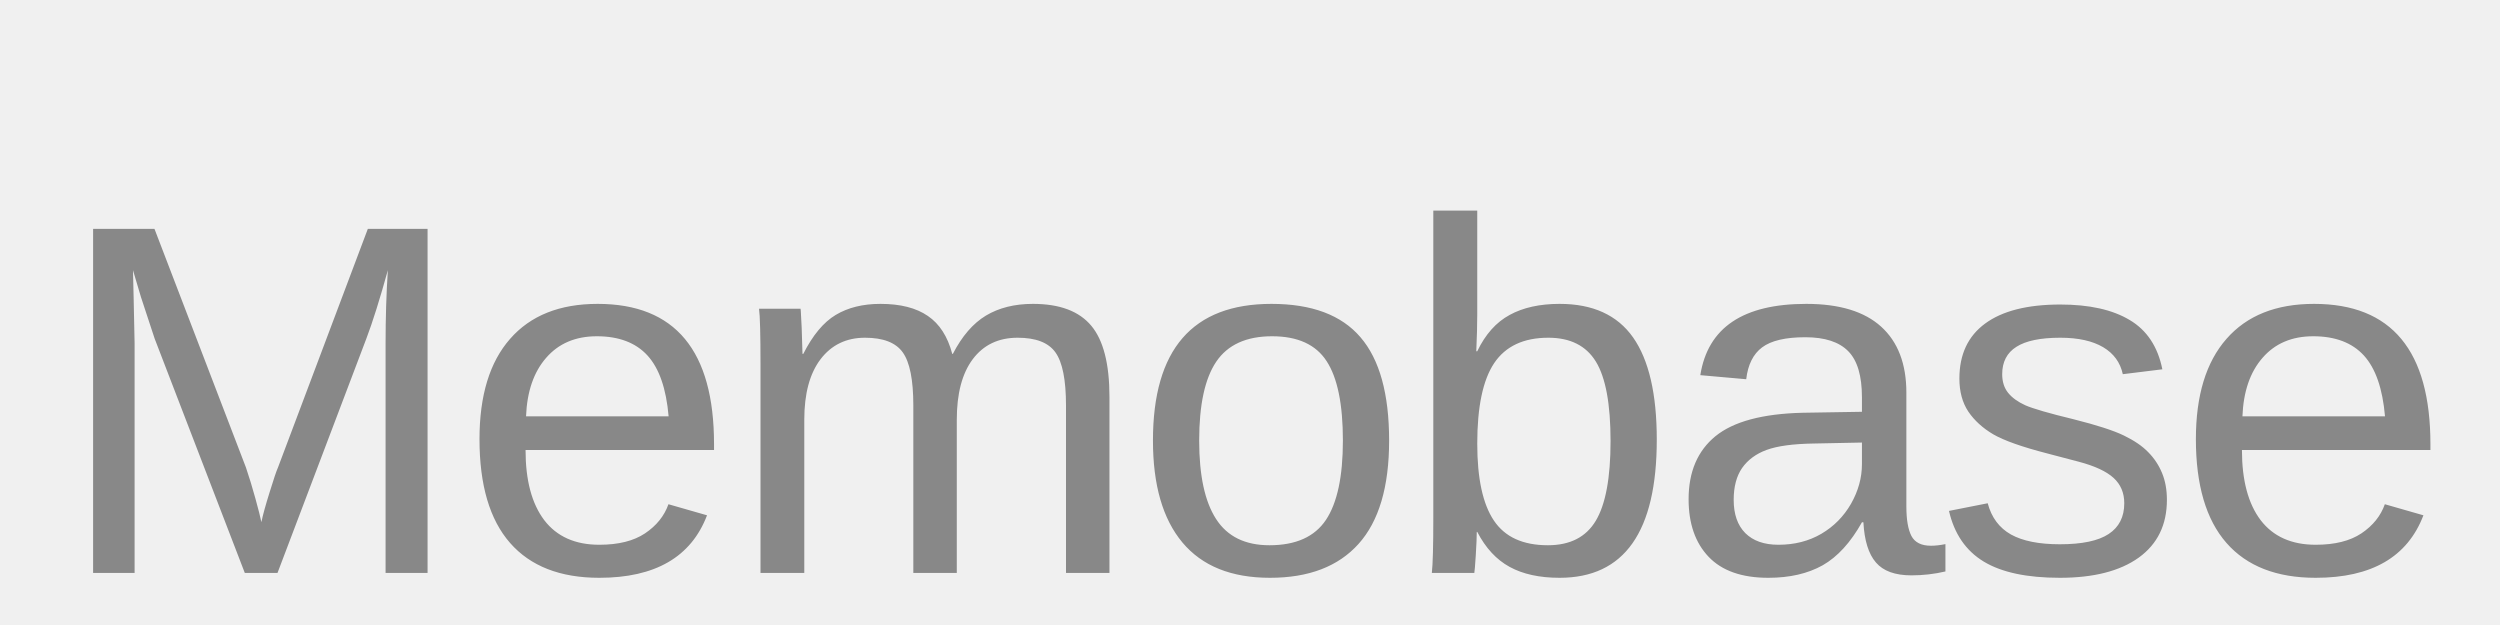
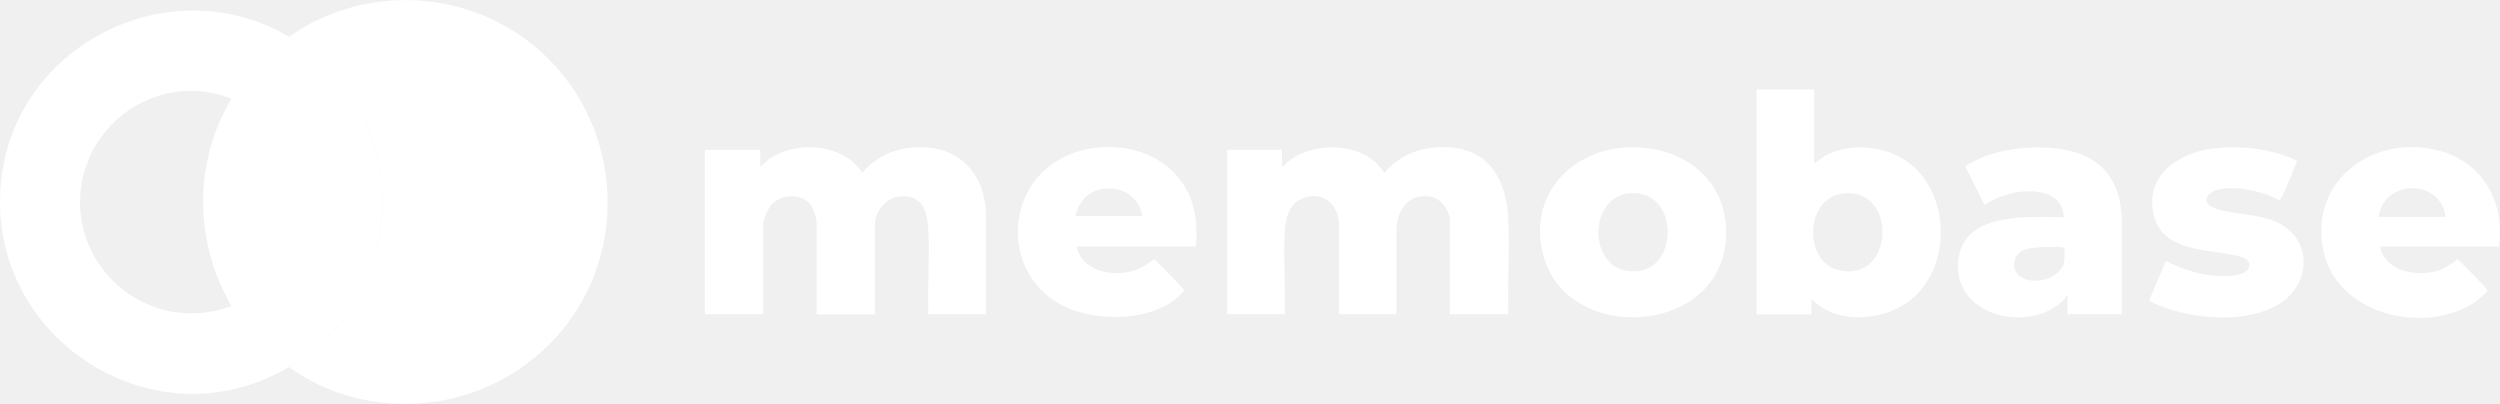
- <svg xmlns="http://www.w3.org/2000/svg" viewBox="0 0 240 60" preserveAspectRatio="xMidYMid meet">
-   <text x="5" y="55" style="font-family: 'Arial', 'Helvetica', sans-serif; font-weight: normal; font-size: 48px; fill: #888888; letter-spacing: -1px;">
-     Memobase
-   </text>
+ <svg xmlns="http://www.w3.org/2000/svg" id="_图层_1" data-name="图层 1" viewBox="0 0 123.01 19.87">
+   <defs>
+     <style>
+       .cls-1 {
+         fill: #fff;
+       }
+     </style>
+   </defs>
+   <path class="cls-1" d="M14.22,1.81c6.13,3.62,6.14,12.62,0,16.25C7.43,22.06-.96,16.4.09,8.62.97,2.06,8.48-1.58,14.22,1.81ZM11.38,15.06s-.38-.74-.43-.85c-1.04-2.23-1.25-4.74-.55-7.1.23-.79.57-1.54.98-2.25-2.96-1.22-6.34.52-7.22,3.55-1.16,4.01,2.39,7.76,6.45,6.88.26-.06.51-.14.77-.22h0Z" />
+   <path class="cls-1" d="M14.22,18.06c6.14-3.63,6.13-12.63,0-16.25,3.57-2.52,8.47-2.39,11.9.32,4.95,3.92,5.07,11.49.15,15.5-3.42,2.79-8.45,3.03-12.05.43h0Z" />
+   <path class="cls-1" d="M48.51,15.46h-2.83c-.05-1.36.07-2.76,0-4.11-.05-.96-.29-1.8-1.45-1.68-.62.06-1.18.74-1.18,1.35v4.45h-2.87v-4.58c0-.15-.16-.61-.25-.75-.43-.66-1.54-.61-2.01-.02-.15.19-.37.7-.37.93v4.41h-2.87V7.42s.05-.05.05-.05h2.63s.05.05.05.05v.78c.29-.28.62-.53,1-.68,1.34-.55,3.18-.3,4.02.98.51-.62,1.28-1.06,2.08-1.19,2.32-.39,3.95.92,4.01,3.27v4.88s0,0,0,0Z" />
+   <path class="cls-1" d="M74.21,15.46h-2.87v-4.58c0-.5-.42-1.11-.93-1.2-1.08-.2-1.68.65-1.7,1.63v4.15h-2.83v-4.41c0-.99-.79-1.67-1.77-1.3-.74.28-.87,1.06-.9,1.76-.06,1.3.05,2.65,0,3.95h-2.83V7.42s.05-.05.05-.05h2.65v.83c.12-.02.2-.17.3-.25,1.12-.92,3.18-.96,4.28.02.18.16.31.35.47.53.5-.63,1.28-1.06,2.08-1.19,2.64-.42,3.91,1.07,4.01,3.57.06,1.51-.05,3.06,0,4.58h0Z" />
+   <path class="cls-1" d="M89.27,4.41v3.66c.34-.33.75-.56,1.2-.68.98-.27,2.13-.14,3.02.34,2.53,1.38,2.68,5.52.35,7.16-1.32.93-3.55,1.06-4.71-.19v.77h-2.7V4.4h2.83,0ZM90.73,9.51c-1.93.18-2.02,3.36-.27,3.78,2.74.65,2.93-4.03.27-3.78Z" />
+   <path class="cls-1" d="M80.2,7.25c2.77-.06,4.99,1.76,4.71,4.67-.46,4.64-7.87,4.99-8.99.59-.74-2.91,1.41-5.2,4.28-5.26ZM80.17,9.51c-1.94.18-2.02,3.36-.27,3.78,2.73.65,2.92-4.03.27-3.78Z" />
+   <path class="cls-1" d="M104.4,15.46h-2.67v-.97l-.2.28c-1.71,1.7-5.59.77-5.16-2.09.35-2.27,3.51-2,5.19-1.99-.05-.53-.29-.92-.79-1.12-.95-.37-2.31-.05-3.12.52l-.95-1.91c.99-.64,2.18-.89,3.35-.92,2.44-.07,4.21.78,4.35,3.45v4.75s0,0,0,0ZM101.57,12.85c.03-.15,0-.46,0-.63,0-.04-.08-.05-.11-.05-.37-.04-1.42-.02-1.78.09-.6.18-.81.95-.28,1.34.67.49,2.01.11,2.18-.74h0Z" />
+   <path class="cls-1" d="M58.84,12.13h-5.87c.31,1.41,2.24,1.59,3.32.97.1-.06.46-.35.52-.34.16.18,1.47,1.44,1.45,1.54,0,.03-.26.28-.31.32-1.46,1.27-4.3,1.24-5.91.28-2.65-1.58-2.6-5.55.1-7.06,2.01-1.13,4.97-.7,6.18,1.38.51.88.62,1.9.52,2.9ZM56.21,10.63c-.18-1.07-1.22-1.58-2.23-1.27-.57.17-.95.71-1.07,1.27h3.3,0Z" />
+   <path class="cls-1" d="M122.97,12.13h-5.87c.27,1.21,1.75,1.49,2.79,1.21.31-.08.59-.27.85-.45.07-.04.12-.14.2-.12.17.17,1.48,1.44,1.45,1.54-.02.09-.55.51-.65.58-2.46,1.61-6.8.59-7.43-2.59-.68-3.46,2.49-5.72,5.69-4.89,2.17.57,3.26,2.54,2.96,4.72h0ZM120.33,10.67c-.23-1.89-3.04-1.86-3.3,0h3.3Z" />
+   <path class="cls-1" d="M113.03,7.9c-.08.23-.75,1.89-.85,1.93s-.39-.17-.51-.21c-.73-.28-1.9-.5-2.65-.25-.54.18-.65.67-.04.88.82.28,1.85.27,2.72.55,2.1.67,2.18,3.2.32,4.23-1.74.96-4.55.66-6.28-.23l.83-1.96c.98.52,2.13.82,3.25.73.34-.03.92-.16.85-.61-.05-.31-.67-.39-.93-.44-1.34-.26-3.33-.23-3.75-1.88-.51-1.98,1.16-3.11,2.9-3.33,1.38-.17,2.88.01,4.14.6h0Z" />
</svg>
